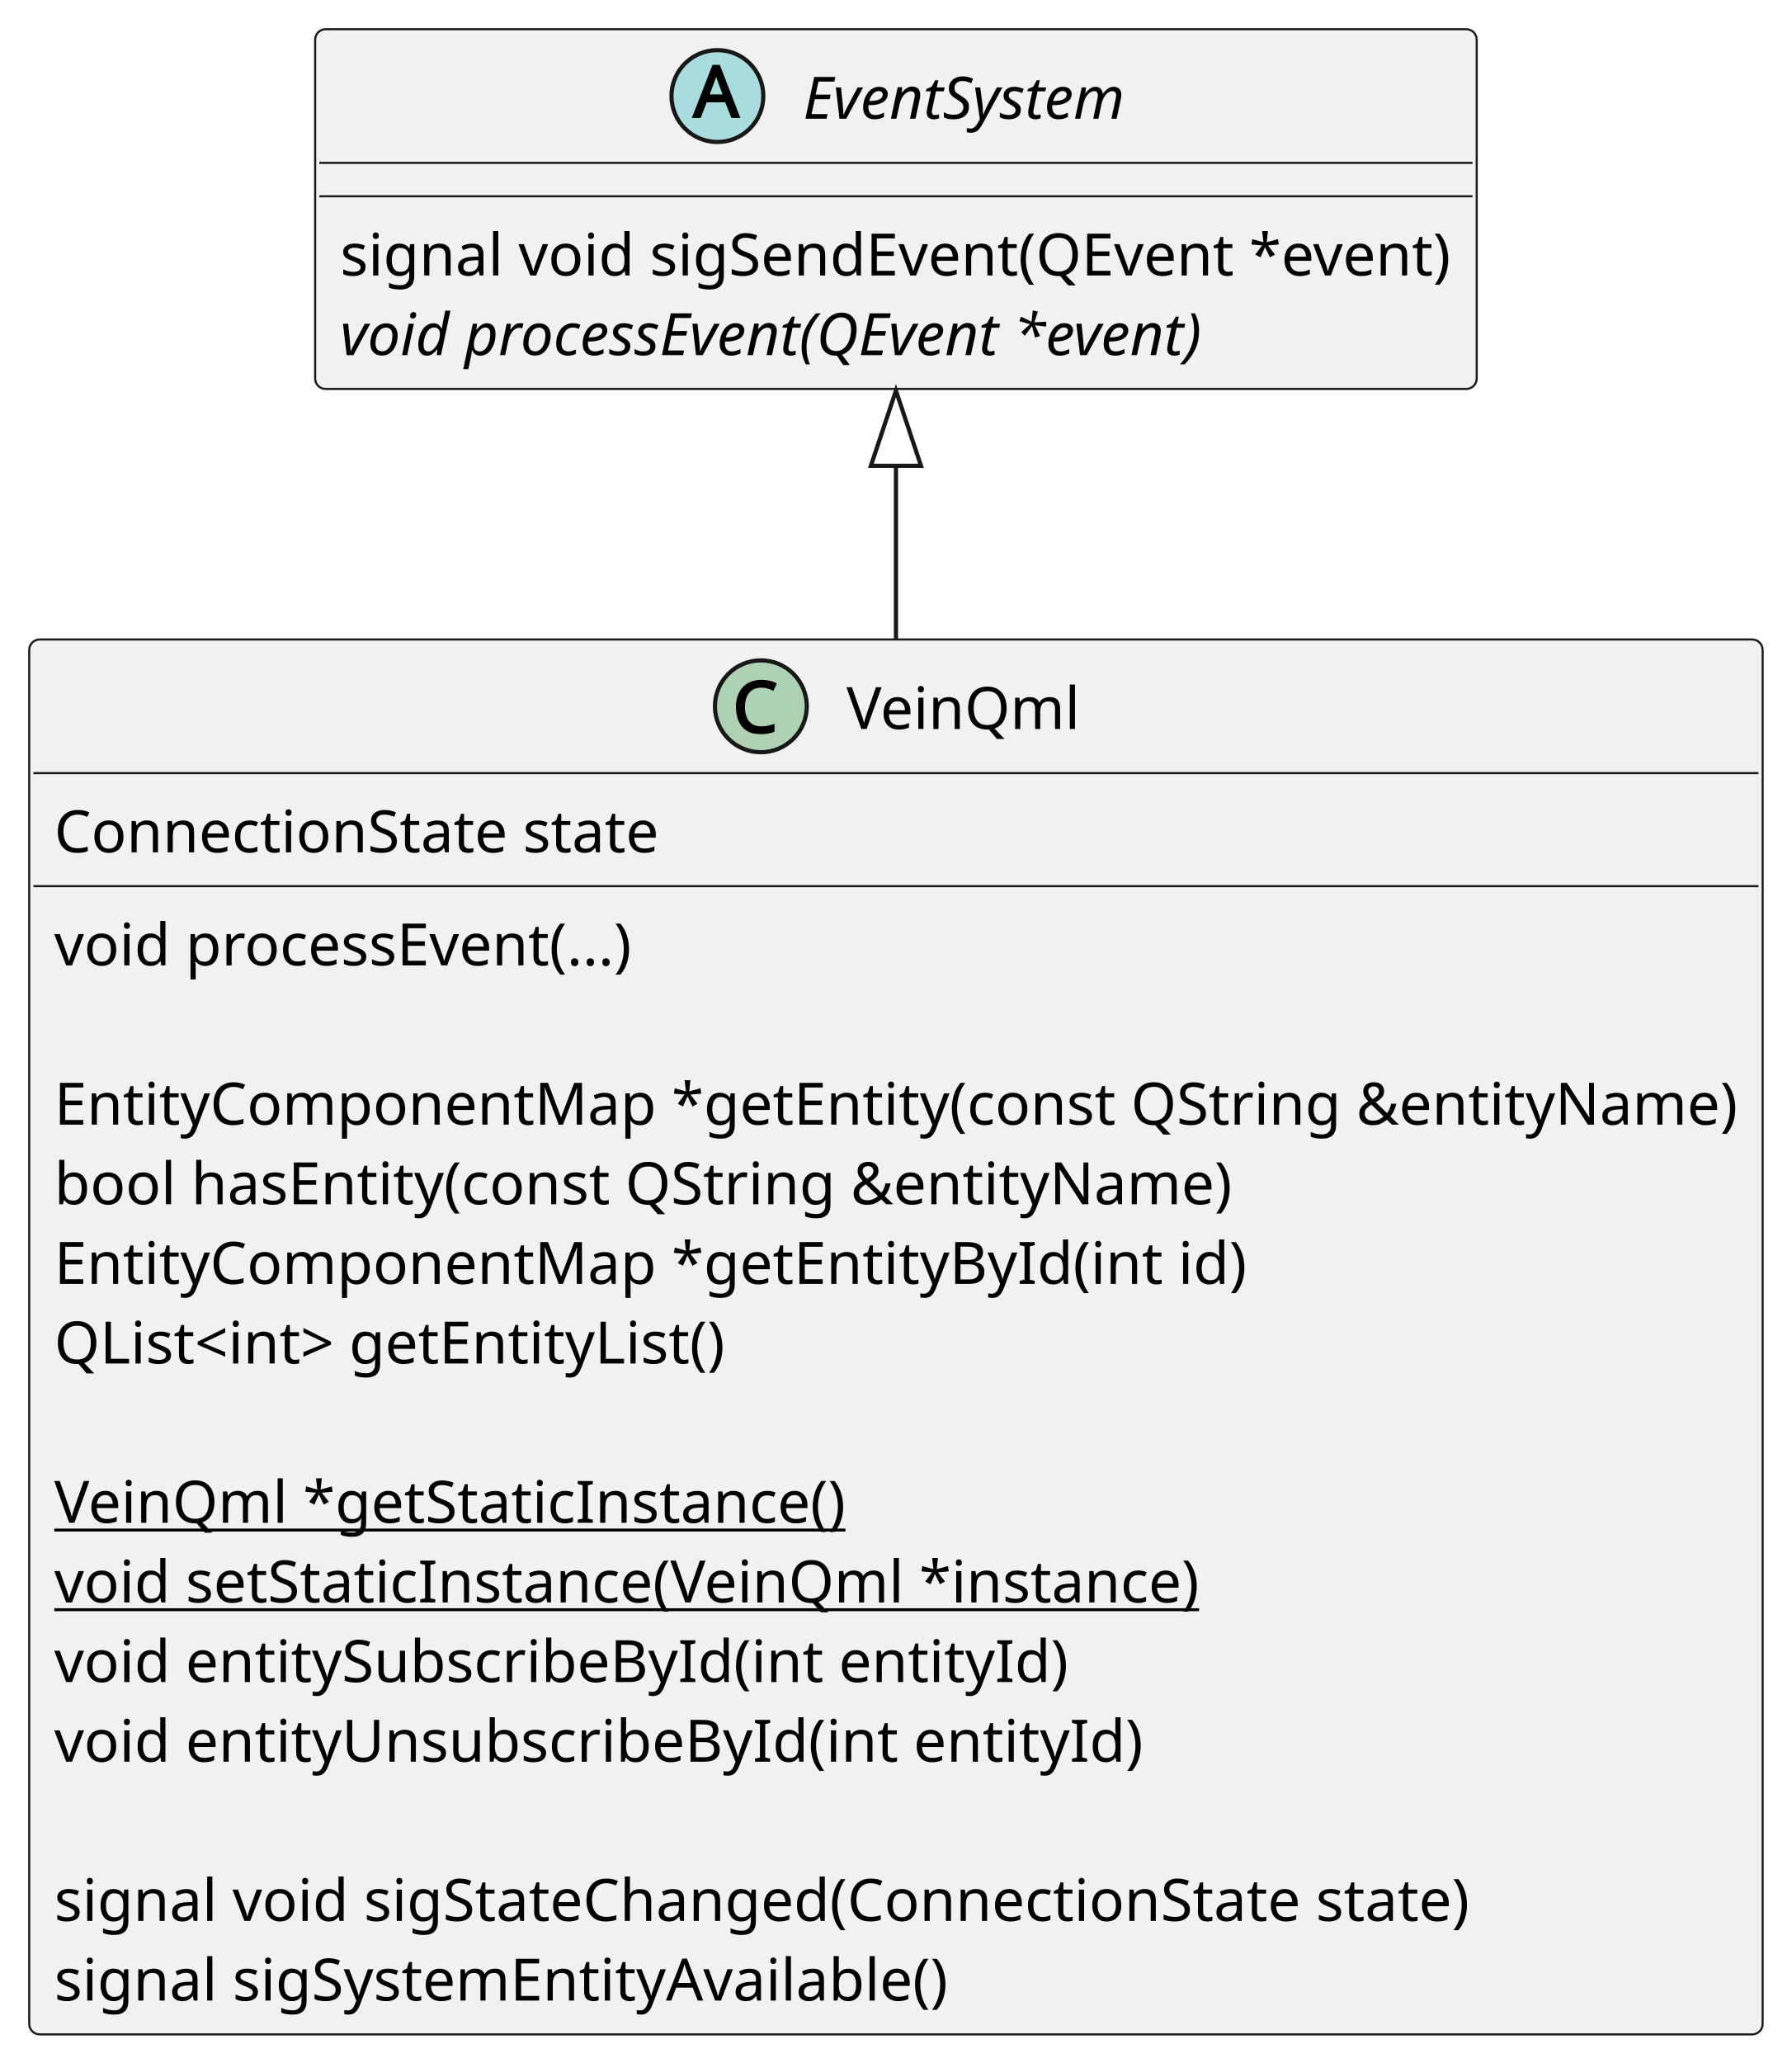
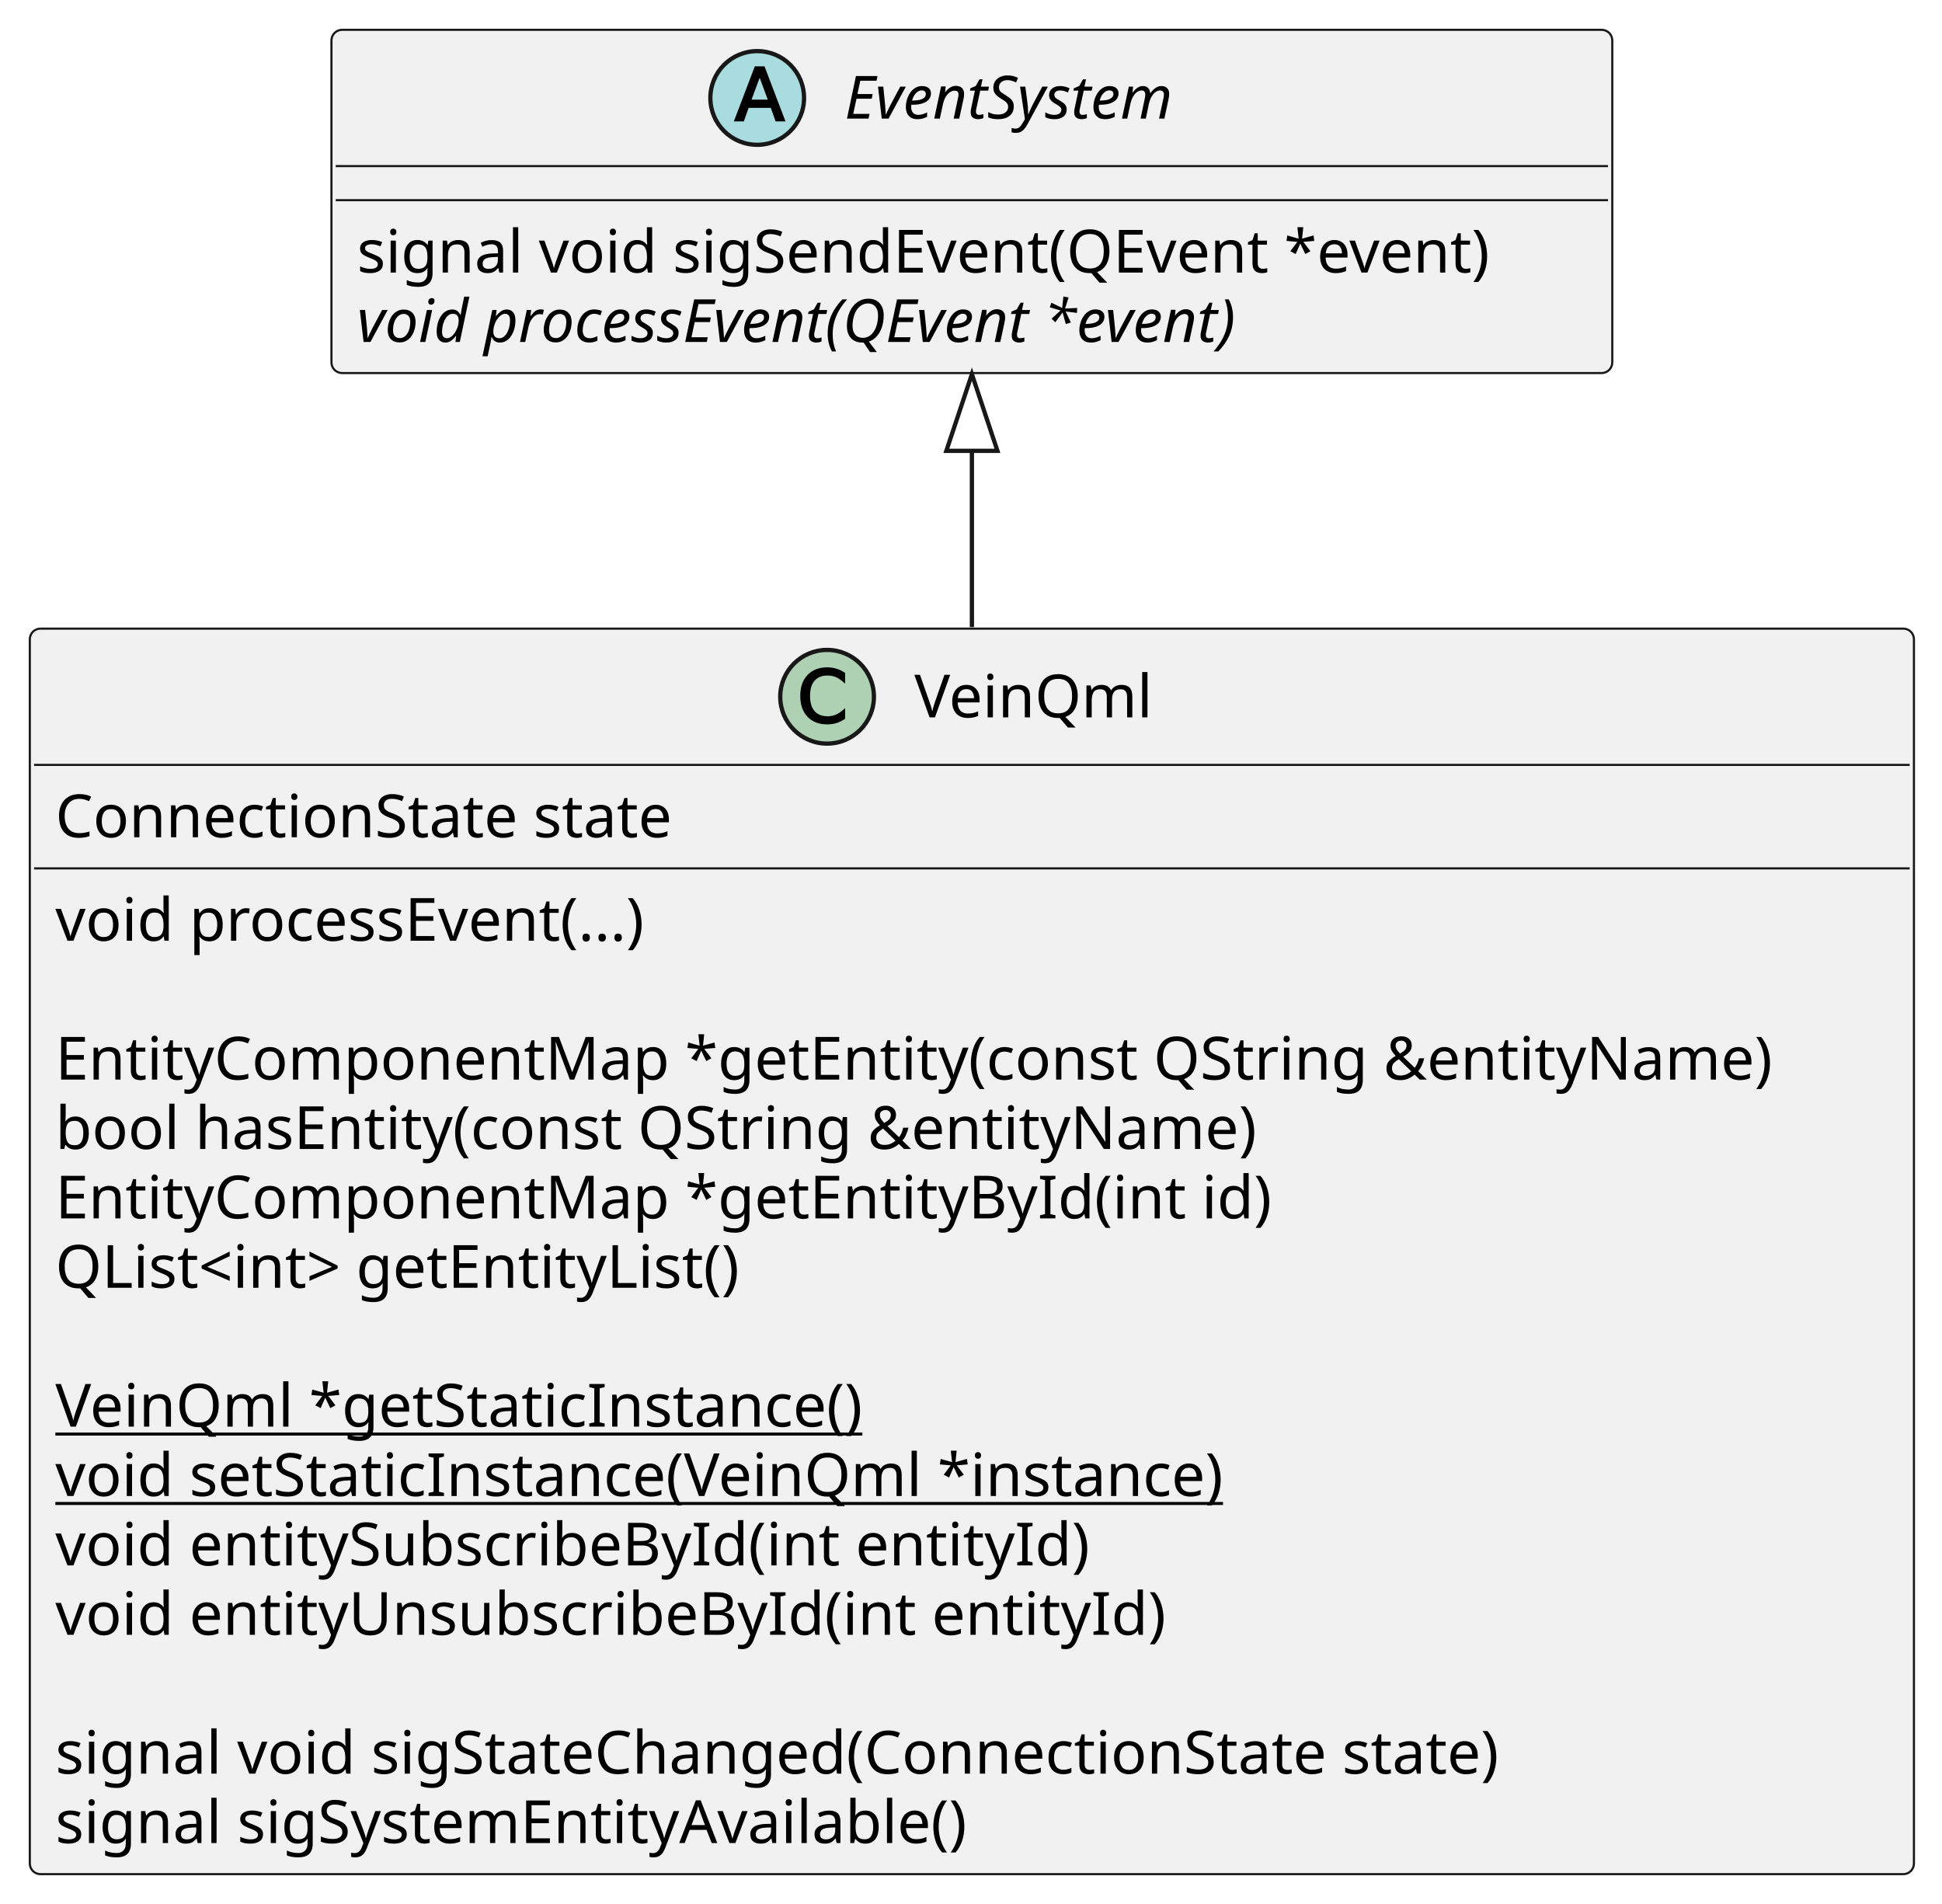
- <svg xmlns="http://www.w3.org/2000/svg" contentStyleType="text/css" data-diagram-type="CLASS" height="494px" preserveAspectRatio="none" style="width:429px;height:494px;background:#FFFFFF;" version="1.1" viewBox="0 0 429 494" width="429px" zoomAndPan="magnify">
+ <svg xmlns="http://www.w3.org/2000/svg" contentStyleType="text/css" data-diagram-type="CLASS" height="447px" preserveAspectRatio="none" style="width:456px;height:447px;background:#FFFFFF;" version="1.1" viewBox="0 0 456 447" width="456px" zoomAndPan="magnify">
  <defs />
  <g>
    <g class="entity" data-qualified-name="EventSystem" data-source-line="2" id="ent0002">
-       <rect fill="#F1F1F1" height="86.136" rx="2.5" ry="2.5" style="stroke:#181818;stroke-width:0.5;" width="278.195" x="75.48" y="7" />
-       <ellipse cx="171.821" cy="23" fill="#A9DCDF" rx="11" ry="11" style="stroke:#181818;stroke-width:1;" />
-       <path d="M175.164,28.25 L173.696,24.5 L169.258,24.5 L167.821,28.25 L165.696,28.25 L170.649,15.531 L172.399,15.531 L177.321,28.25 L175.164,28.25 Z M171.821,19.297 Q171.774,19.141 171.649,18.781 Q171.524,18.422 171.414,18.047 Q171.305,17.656 171.508,17.594 Q171.664,17.781 171.571,18.141 Q171.477,18.484 171.383,18.781 Q171.289,19.062 171.211,19.297 L169.977,22.609 L173.055,22.609 L171.821,19.297 Z " fill="#000000" />
-       <text fill="#000000" font-family="sans-serif" font-size="14" font-style="italic" lengthAdjust="spacing" textLength="77.014" x="192.321" y="28.432">EventSystem</text>
-       <line style="stroke:#181818;stroke-width:0.5;" x1="76.48" x2="352.675" y1="39" y2="39" />
-       <line style="stroke:#181818;stroke-width:0.5;" x1="76.48" x2="352.675" y1="47" y2="47" />
-       <text fill="#000000" font-family="sans-serif" font-size="14" lengthAdjust="spacing" textLength="266.195" x="81.48" y="65.966">signal void sigSendEvent(QEvent *event)</text>
-       <text fill="#000000" font-family="sans-serif" font-size="14" font-style="italic" lengthAdjust="spacing" textLength="206.541" x="81.48" y="85.034">void processEvent(QEvent *event)</text>
+       <rect fill="#F1F1F1" height="80.594" rx="2.5" ry="2.5" style="stroke:#181818;stroke-width:0.5;" width="300.75" x="77.83" y="7" />
+       <ellipse cx="177.799" cy="23" fill="#A9DCDF" rx="11" ry="11" style="stroke:#181818;stroke-width:1;" />
+       <path d="M178.377,18.266 L176.471,23.391 L180.283,23.391 L178.377,18.266 Z M177.236,15.578 L179.518,15.578 L184.439,28.5 L182.127,28.5 L180.986,25.328 L175.783,25.328 L174.658,28.5 L172.314,28.5 L177.236,15.578 Z " fill="#000000" />
+       <text fill="#000000" font-family="sans-serif" font-size="14" font-style="italic" lengthAdjust="spacing" textLength="92.312" x="198.299" y="27.847">EventSystem</text>
+       <line style="stroke:#181818;stroke-width:0.5;" x1="78.83" x2="377.58" y1="39" y2="39" />
+       <line style="stroke:#181818;stroke-width:0.5;" x1="78.83" x2="377.58" y1="47" y2="47" />
+       <text fill="#000000" font-family="sans-serif" font-size="14" lengthAdjust="spacing" textLength="288.75" x="83.83" y="63.995">signal void sigSendEvent(QEvent *event)</text>
+       <text fill="#000000" font-family="sans-serif" font-size="14" font-style="italic" lengthAdjust="spacing" textLength="241.664" x="83.83" y="80.292">void processEvent(QEvent *event)</text>
    </g>
    <g class="entity" data-qualified-name="VeinQml" data-source-line="7" id="ent0003">
-       <rect fill="#F1F1F1" height="334.019" rx="2.5" ry="2.5" style="stroke:#181818;stroke-width:0.5;" width="415.156" x="7" y="153.13" />
-       <ellipse cx="182.23" cy="169.13" fill="#ADD1B2" rx="11" ry="11" style="stroke:#181818;stroke-width:1;" />
-       <path d="M182.34,164.661 Q181.418,164.661 180.684,164.974 Q179.965,165.286 179.465,165.88 Q178.965,166.458 178.684,167.333 Q178.418,168.208 178.418,169.302 Q178.418,170.739 178.855,171.786 Q179.309,172.833 180.152,173.38 Q181.012,173.927 182.324,173.927 Q183.105,173.927 183.793,173.802 Q184.496,173.661 185.496,173.349 L185.496,175.224 Q184.637,175.552 183.871,175.677 Q183.121,175.802 182.105,175.802 Q180.184,175.802 178.871,175.005 Q177.574,174.192 176.918,172.724 Q176.262,171.239 176.262,169.271 Q176.262,167.849 176.652,166.677 Q177.059,165.489 177.84,164.614 Q178.621,163.739 179.762,163.271 Q180.902,162.786 182.371,162.786 Q183.324,162.786 184.215,162.989 Q185.121,163.177 186.059,163.646 L185.23,165.427 Q184.449,165.052 183.793,164.864 Q183.137,164.661 182.34,164.661 Z " fill="#000000" />
-       <text fill="#000000" font-family="sans-serif" font-size="14" lengthAdjust="spacing" textLength="56.196" x="202.73" y="174.562">VeinQml</text>
-       <line style="stroke:#181818;stroke-width:0.5;" x1="8" x2="421.156" y1="185.13" y2="185.13" />
-       <text fill="#000000" font-family="sans-serif" font-size="14" lengthAdjust="spacing" textLength="144.774" x="13" y="204.096">ConnectionState state</text>
-       <line style="stroke:#181818;stroke-width:0.5;" x1="8" x2="421.156" y1="212.198" y2="212.198" />
-       <text fill="#000000" font-family="sans-serif" font-size="14" lengthAdjust="spacing" textLength="138.488" x="13" y="231.164">void processEvent(...)</text>
-       <text fill="#000000" font-family="sans-serif" font-size="14" lengthAdjust="spacing" textLength="3.64" x="13" y="250.232"> </text>
-       <text fill="#000000" font-family="sans-serif" font-size="14" lengthAdjust="spacing" textLength="403.156" x="13" y="269.3">EntityComponentMap *getEntity(const QString &amp;entityName)</text>
-       <text fill="#000000" font-family="sans-serif" font-size="14" lengthAdjust="spacing" textLength="282.057" x="13" y="288.368">bool hasEntity(const QString &amp;entityName)</text>
-       <text fill="#000000" font-family="sans-serif" font-size="14" lengthAdjust="spacing" textLength="285.585" x="13" y="307.435">EntityComponentMap *getEntityById(int id)</text>
-       <text fill="#000000" font-family="sans-serif" font-size="14" lengthAdjust="spacing" textLength="160.579" x="13" y="326.503">QList&lt;int&gt; getEntityList()</text>
-       <text fill="#000000" font-family="sans-serif" font-size="14" lengthAdjust="spacing" textLength="3.64" x="13" y="345.571"> </text>
-       <text fill="#000000" font-family="sans-serif" font-size="14" lengthAdjust="spacing" text-decoration="underline" textLength="189.769" x="13" y="364.639">VeinQml *getStaticInstance()</text>
-       <text fill="#000000" font-family="sans-serif" font-size="14" lengthAdjust="spacing" text-decoration="underline" textLength="274.455" x="13" y="383.707">void setStaticInstance(VeinQml *instance)</text>
-       <text fill="#000000" font-family="sans-serif" font-size="14" lengthAdjust="spacing" textLength="242.843" x="13" y="402.775">void entitySubscribeById(int entityId)</text>
-       <text fill="#000000" font-family="sans-serif" font-size="14" lengthAdjust="spacing" textLength="260.749" x="13" y="421.843">void entityUnsubscribeById(int entityId)</text>
-       <text fill="#000000" font-family="sans-serif" font-size="14" lengthAdjust="spacing" textLength="3.64" x="13" y="440.911"> </text>
-       <text fill="#000000" font-family="sans-serif" font-size="14" lengthAdjust="spacing" textLength="338.897" x="13" y="459.979">signal void sigStateChanged(ConnectionState state)</text>
-       <text fill="#000000" font-family="sans-serif" font-size="14" lengthAdjust="spacing" textLength="213.989" x="13" y="479.047">signal sigSystemEntityAvailable()</text>
+       <rect fill="#F1F1F1" height="292.453" rx="2.5" ry="2.5" style="stroke:#181818;stroke-width:0.5;" width="442.411" x="7" y="147.6" />
+       <ellipse cx="194.206" cy="163.6" fill="#ADD1B2" rx="11" ry="11" style="stroke:#181818;stroke-width:1;" />
+       <path d="M198.44,158.006 L198.44,160.522 Q197.19,159.366 196.268,158.991 Q195.362,158.616 194.331,158.616 Q192.331,158.616 191.268,159.834 Q190.206,161.037 190.206,163.397 Q190.206,165.756 191.268,166.975 Q192.331,168.178 194.331,168.178 Q195.362,168.178 196.268,167.803 Q197.19,167.428 198.44,166.272 L198.44,168.772 Q197.393,169.475 196.377,169.787 Q195.377,170.084 194.221,170.084 Q191.299,170.084 189.596,168.287 Q187.909,166.491 187.909,163.397 Q187.909,160.303 189.596,158.506 Q191.299,156.694 194.221,156.694 Q195.393,156.694 196.393,157.006 Q197.409,157.303 198.44,158.006 Z " fill="#000000" />
+       <text fill="#000000" font-family="sans-serif" font-size="14" lengthAdjust="spacing" textLength="59.5" x="214.706" y="168.447">VeinQml</text>
+       <line style="stroke:#181818;stroke-width:0.5;" x1="8" x2="448.411" y1="179.6" y2="179.6" />
+       <text fill="#000000" font-family="sans-serif" font-size="14" lengthAdjust="spacing" textLength="156.188" x="13" y="196.595">ConnectionState state</text>
+       <line style="stroke:#181818;stroke-width:0.5;" x1="8" x2="448.411" y1="203.897" y2="203.897" />
+       <text fill="#000000" font-family="sans-serif" font-size="14" lengthAdjust="spacing" textLength="152.565" x="13" y="220.892">void processEvent(...)</text>
+       <text fill="#000000" font-family="sans-serif" font-size="14" lengthAdjust="spacing" textLength="8.907" x="13" y="237.189"> </text>
+       <text fill="#000000" font-family="sans-serif" font-size="14" lengthAdjust="spacing" textLength="430.411" x="13" y="253.486">EntityComponentMap *getEntity(const QString &amp;entityName)</text>
+       <text fill="#000000" font-family="sans-serif" font-size="14" lengthAdjust="spacing" textLength="303.379" x="13" y="269.783">bool hasEntity(const QString &amp;entityName)</text>
+       <text fill="#000000" font-family="sans-serif" font-size="14" lengthAdjust="spacing" textLength="304.315" x="13" y="286.079">EntityComponentMap *getEntityById(int id)</text>
+       <text fill="#000000" font-family="sans-serif" font-size="14" lengthAdjust="spacing" textLength="180.913" x="13" y="302.376">QList&lt;int&gt; getEntityList()</text>
+       <text fill="#000000" font-family="sans-serif" font-size="14" lengthAdjust="spacing" textLength="8.907" x="13" y="318.673"> </text>
+       <text fill="#000000" font-family="sans-serif" font-size="14" lengthAdjust="spacing" text-decoration="underline" textLength="204.442" x="13" y="334.97">VeinQml *getStaticInstance()</text>
+       <text fill="#000000" font-family="sans-serif" font-size="14" lengthAdjust="spacing" text-decoration="underline" textLength="296.235" x="13" y="351.267">void setStaticInstance(VeinQml *instance)</text>
+       <text fill="#000000" font-family="sans-serif" font-size="14" lengthAdjust="spacing" textLength="261.687" x="13" y="367.564">void entitySubscribeById(int entityId)</text>
+       <text fill="#000000" font-family="sans-serif" font-size="14" lengthAdjust="spacing" textLength="279.214" x="13" y="383.861">void entityUnsubscribeById(int entityId)</text>
+       <text fill="#000000" font-family="sans-serif" font-size="14" lengthAdjust="spacing" textLength="8.907" x="13" y="400.158"> </text>
+       <text fill="#000000" font-family="sans-serif" font-size="14" lengthAdjust="spacing" textLength="366.666" x="13" y="416.454">signal void sigStateChanged(ConnectionState state)</text>
+       <text fill="#000000" font-family="sans-serif" font-size="14" lengthAdjust="spacing" textLength="234.124" x="13" y="432.751">signal sigSystemEntityAvailable()</text>
    </g>
    <g class="link" data-entity-1="ent0002" data-entity-2="ent0003" data-link-type="extension" data-source-line="25" id="lnk4">
-       <path codeLine="25" d="M214.58,111.54 C214.58,128.45 214.58,131.07 214.58,152.91" fill="none" id="EventSystem-backto-VeinQml" style="stroke:#181818;stroke-width:1;" />
-       <polygon fill="none" points="214.58,93.54,208.58,111.54,220.58,111.54,214.58,93.54" style="stroke:#181818;stroke-width:1;" />
+       <path codeLine="25" d="M228.21,105.86 C228.21,122.69 228.21,125.45 228.21,147.24" fill="none" id="EventSystem-backto-VeinQml" style="stroke:#181818;stroke-width:1;" />
+       <polygon fill="none" points="228.21,87.86,222.21,105.86,234.21,105.86,228.21,87.86" style="stroke:#181818;stroke-width:1;" />
    </g>
  </g>
</svg>
